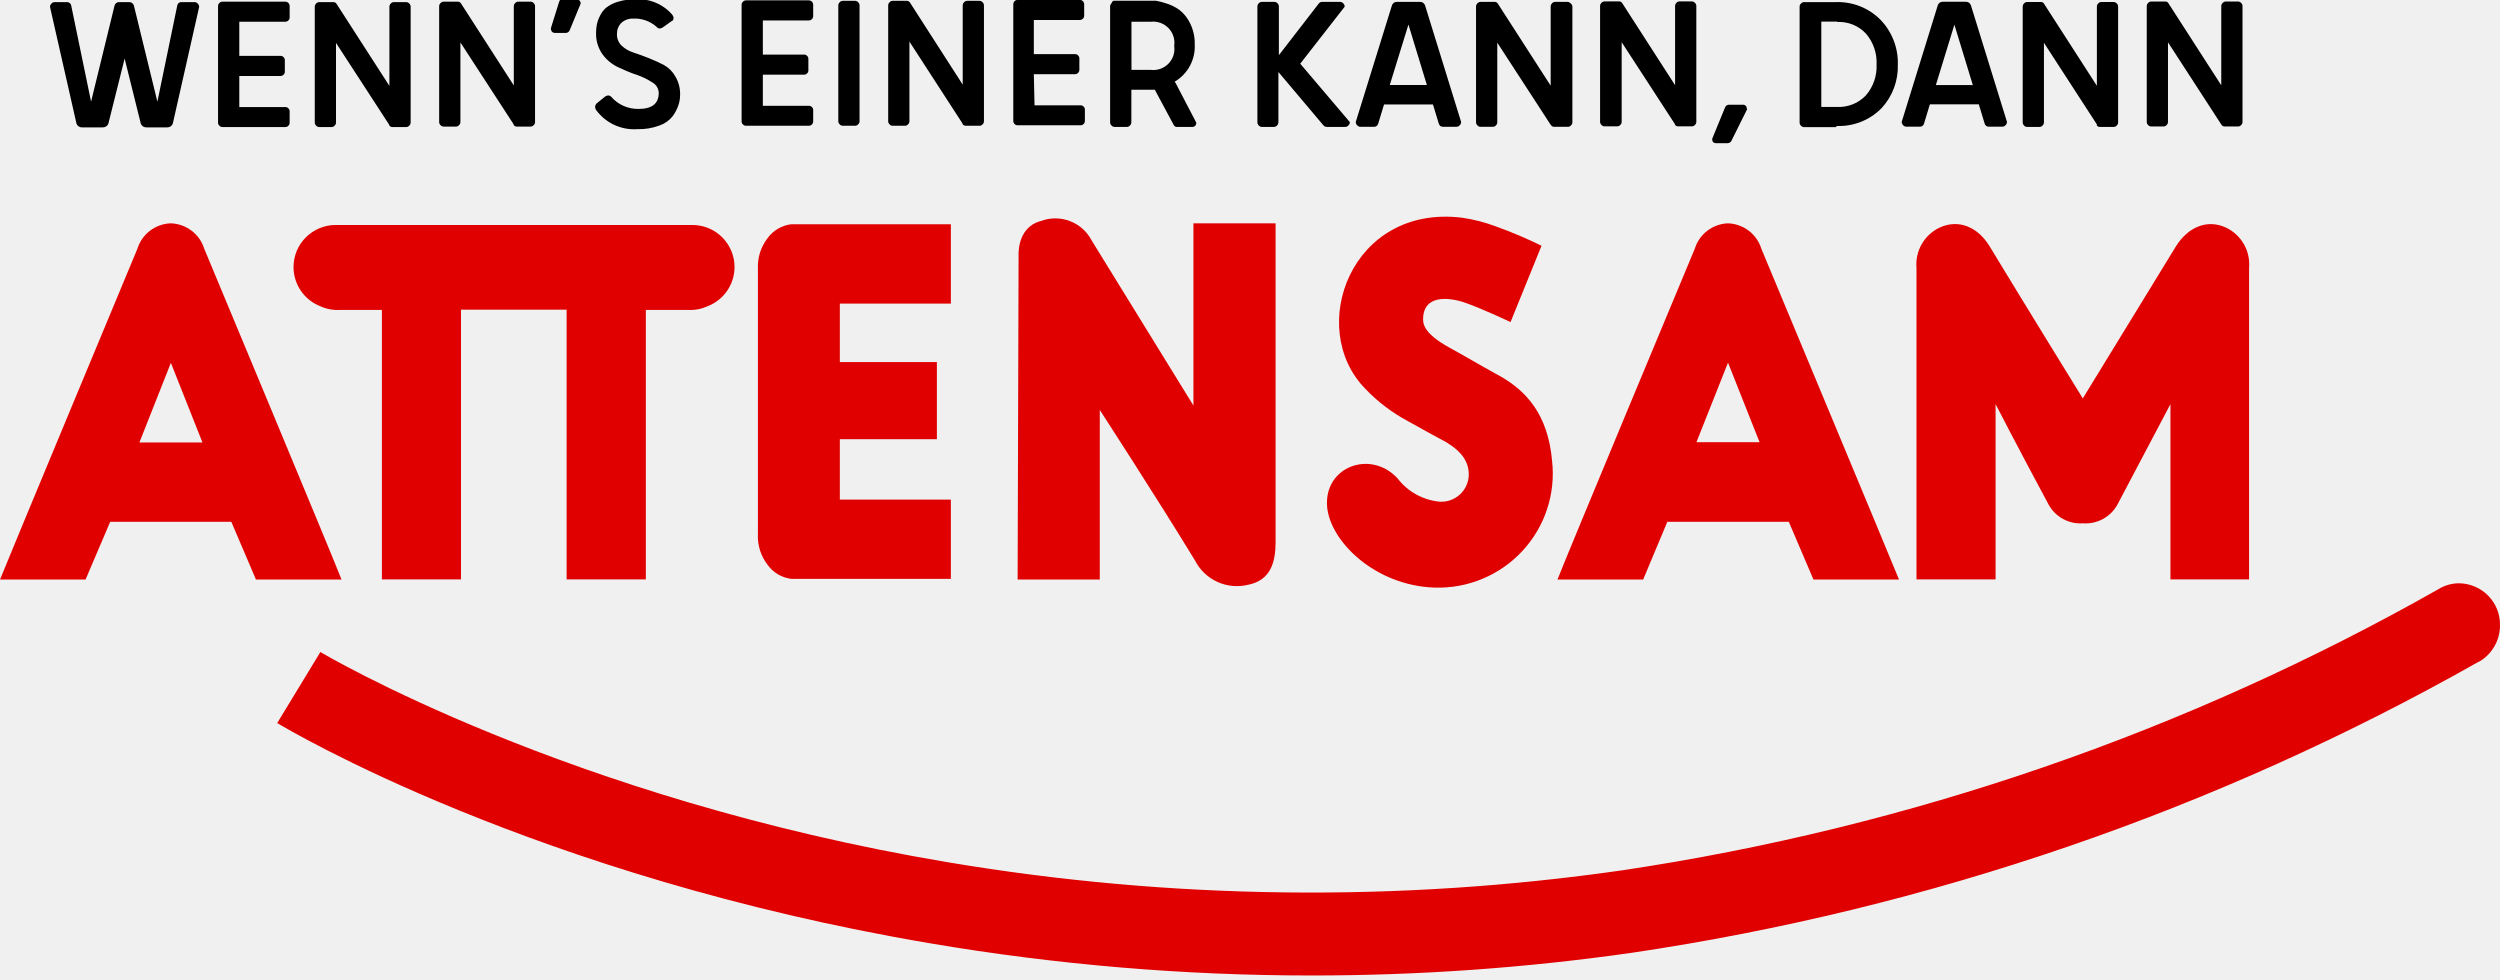
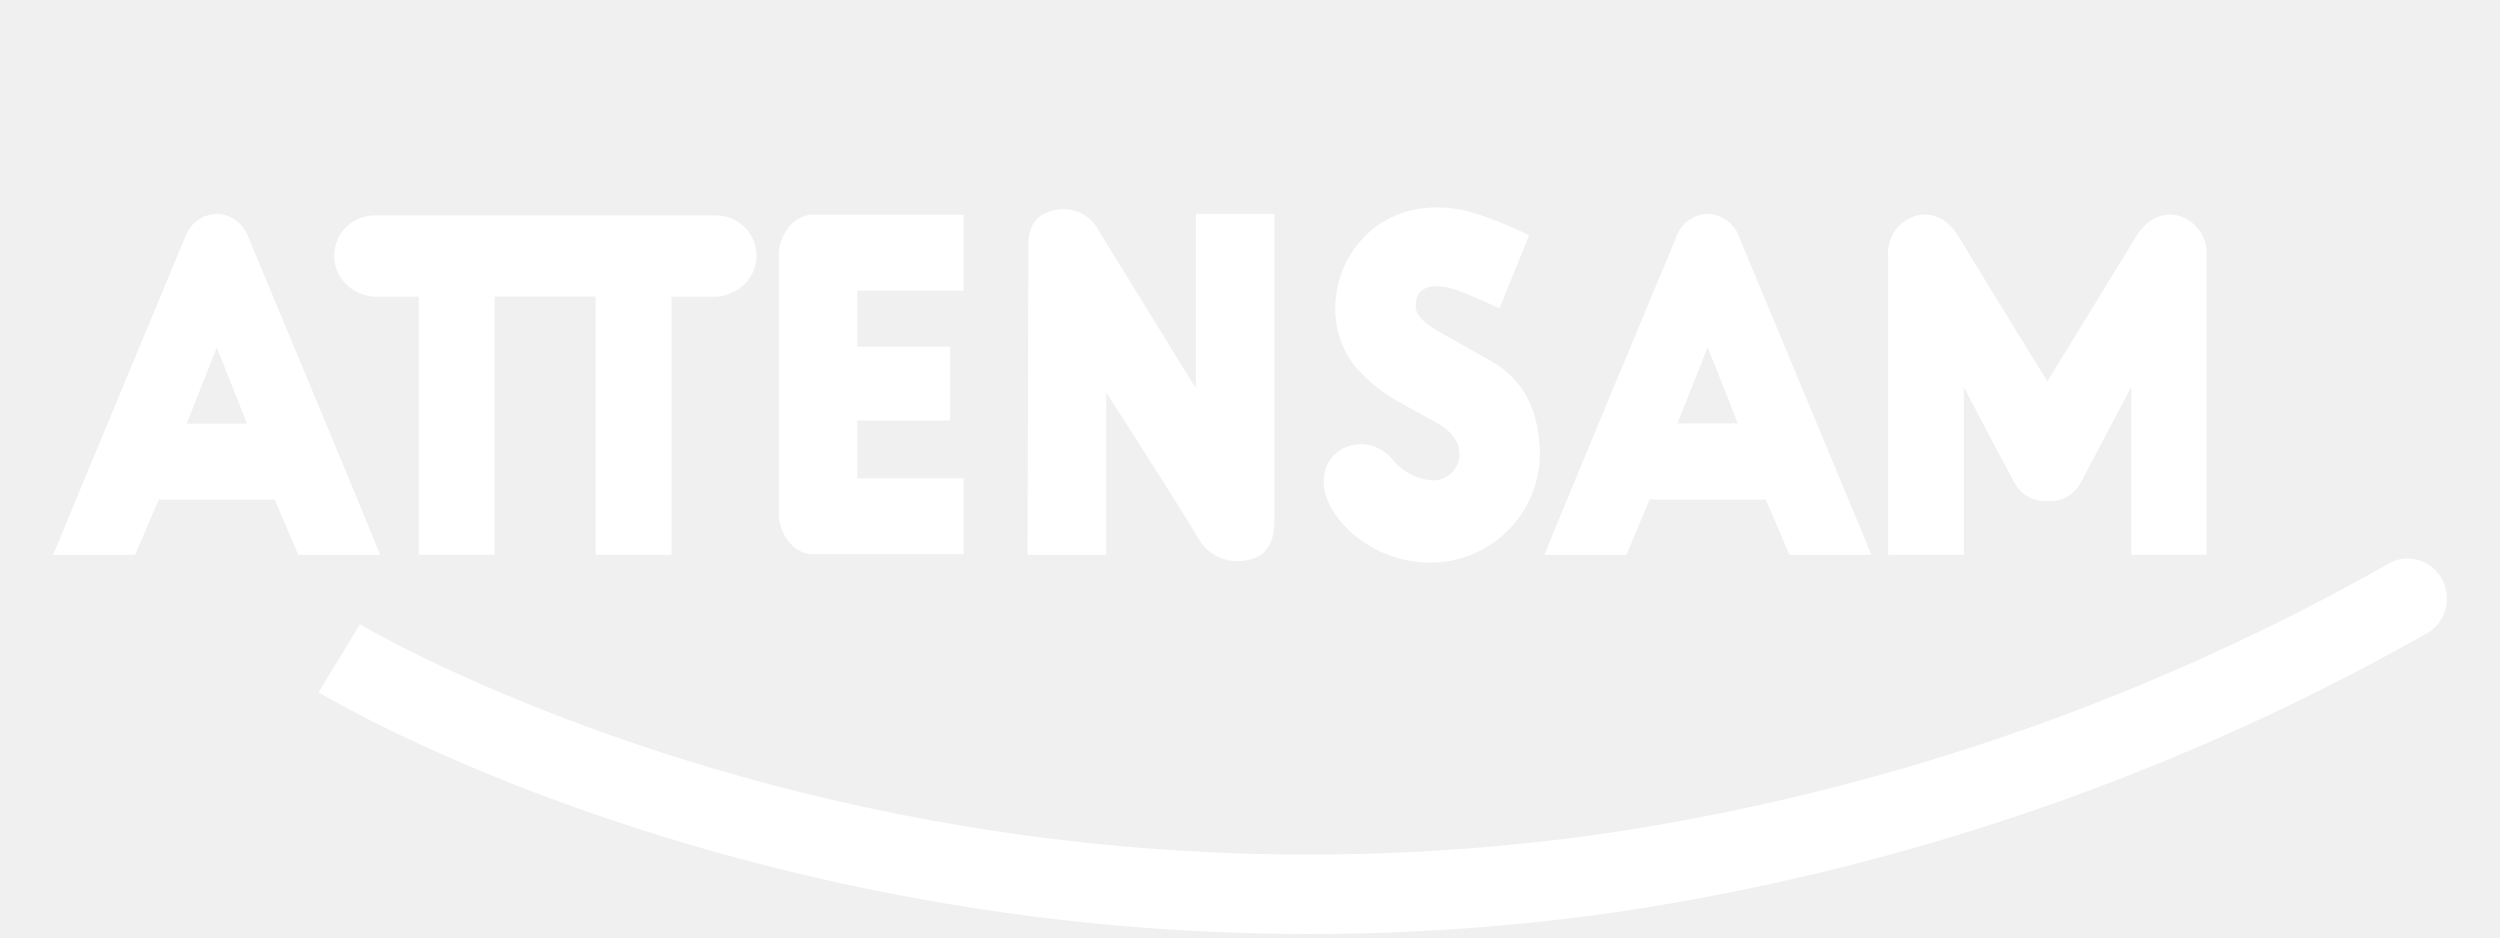
- <svg xmlns="http://www.w3.org/2000/svg" width="240" height="94" viewBox="0 0 240 94" fill="none">
+ <svg xmlns="http://www.w3.org/2000/svg" width="240" height="90" viewBox="0 0 240 94" fill="none">
  <g clip-path="url(#clip0_1778_10245)">
-     <path d="M191.576 55.625V38.796C191.576 38.796 193.83 43.171 196.669 48.444C196.989 49.027 197.47 49.506 198.055 49.824C198.64 50.142 199.305 50.286 199.97 50.239C200.635 50.285 201.299 50.14 201.884 49.822C202.469 49.504 202.95 49.026 203.271 48.444C206.065 43.171 208.364 38.796 208.364 38.796V55.625H215.912C215.912 52.618 215.912 38.067 215.912 25.703C215.98 24.906 215.801 24.107 215.398 23.414C214.995 22.722 214.388 22.17 213.659 21.832C211.834 21.013 210.02 21.832 208.882 23.661L199.948 38.246C199.508 37.539 194.213 28.945 191.013 23.661C189.886 21.799 188.05 21.013 186.236 21.832C185.507 22.17 184.901 22.722 184.498 23.414C184.094 24.107 183.915 24.906 183.983 25.703C183.983 38.044 183.983 52.629 183.983 55.625H191.576Z" fill="#E10000" />
-     <path d="M160.064 50.093H171.725L174.091 55.636H182.304C181.718 54.166 169.088 23.874 169.088 23.874C168.874 23.182 168.446 22.575 167.866 22.138C167.285 21.701 166.582 21.456 165.855 21.439C165.141 21.473 164.455 21.724 163.891 22.16C163.326 22.596 162.911 23.194 162.7 23.874C162.7 23.874 150.059 54.166 149.518 55.636H157.743L160.064 50.093ZM165.889 34.813L168.919 42.453H162.858L165.889 34.813Z" fill="#E10000" />
-     <path d="M137.733 56.41C139.308 56.458 140.875 56.169 142.328 55.562C143.781 54.954 145.086 54.043 146.154 52.89C147.223 51.736 148.03 50.368 148.521 48.877C149.012 47.386 149.175 45.807 149 44.248C148.606 39.76 146.499 37.517 143.998 36.103C141.744 34.869 141.034 34.409 139.097 33.343C137.654 32.546 136.595 31.66 136.618 30.662C136.618 28.272 139.063 28.508 140.674 29.068C142.285 29.629 145.012 30.92 145.012 30.92L147.986 23.593C146.558 22.891 145.091 22.269 143.592 21.731C142.551 21.341 141.47 21.063 140.37 20.901C129.666 19.588 125.385 31.526 131.064 37.315C132.26 38.572 133.652 39.629 135.187 40.445C136.483 41.174 137.947 41.971 137.947 41.971C139.975 42.969 141.034 44.057 141.001 45.617C140.991 45.965 140.911 46.307 140.767 46.624C140.623 46.941 140.417 47.226 140.161 47.463C139.905 47.7 139.605 47.884 139.277 48.004C138.949 48.124 138.601 48.179 138.252 48.164C137.45 48.096 136.672 47.861 135.968 47.474C135.263 47.088 134.648 46.558 134.162 45.92C131.582 43.137 127.098 44.798 127.402 48.635C127.684 52.001 132.044 56.23 137.733 56.41Z" fill="#E10000" />
-     <path d="M73.695 54.233C73.958 54.598 74.294 54.905 74.681 55.135C75.069 55.365 75.5 55.512 75.948 55.569H91.282V47.962H80.624V42.161H89.941V34.757H80.624V29.147H91.282V21.529H75.948C75.501 21.585 75.071 21.731 74.683 21.959C74.296 22.186 73.959 22.491 73.695 22.853C73.034 23.704 72.702 24.763 72.76 25.837V51.26C72.705 52.331 73.036 53.385 73.695 54.233Z" fill="#E10000" />
-     <path d="M19.604 23.874C19.389 23.182 18.961 22.575 18.381 22.138C17.801 21.701 17.098 21.456 16.37 21.439C15.653 21.468 14.962 21.718 14.393 22.154C13.824 22.59 13.405 23.191 13.193 23.874C13.193 23.874 0.575 54.166 0 55.636H8.213L10.579 50.093H22.206L24.572 55.636H32.786C32.245 54.166 19.604 23.874 19.604 23.874ZM13.385 42.475L16.404 34.835L19.435 42.475H13.385Z" fill="#E10000" />
-     <path d="M97.692 55.636H105.579V39.357C105.579 39.357 110.807 47.401 114.716 53.796C115.174 54.703 115.927 55.428 116.851 55.854C117.776 56.28 118.819 56.381 119.809 56.141C122.062 55.704 122.456 53.841 122.456 52.013V21.44H114.57V38.931L104.802 23.089C104.358 22.23 103.611 21.564 102.704 21.221C101.797 20.877 100.795 20.879 99.889 21.227C97.569 21.855 97.783 24.593 97.783 24.593L97.692 55.636Z" fill="#E10000" />
-     <path d="M30.758 29.405C31.344 29.67 31.986 29.789 32.628 29.753H36.661V55.625H44.255V29.73H54.395V55.625H62V29.753H66.033C66.68 29.79 67.325 29.67 67.915 29.405C68.68 29.111 69.337 28.594 69.802 27.921C70.266 27.249 70.516 26.452 70.517 25.636C70.517 24.564 70.09 23.537 69.329 22.779C68.569 22.022 67.537 21.597 66.462 21.597H32.234C31.158 21.597 30.126 22.022 29.366 22.779C28.605 23.537 28.178 24.564 28.178 25.636C28.178 26.449 28.424 27.244 28.884 27.916C29.344 28.589 29.997 29.108 30.758 29.405Z" fill="#E10000" />
-     <path d="M240 60.011C240.015 58.963 239.612 57.951 238.879 57.198C238.146 56.446 237.143 56.013 236.09 55.995C235.386 55.993 234.695 56.187 234.096 56.556C209.869 70.282 183.303 79.433 155.737 83.55C134.268 86.634 112.447 86.376 91.056 82.787C54.406 76.65 30.994 62.738 30.758 62.592L26.612 69.413C27.603 70.008 51.308 84.144 89.377 90.573C101.43 92.616 113.633 93.644 125.859 93.647C136.158 93.653 146.444 92.925 156.639 91.47C185.208 87.239 212.744 77.783 237.859 63.579L238.017 63.501L238.163 63.422C238.732 63.052 239.198 62.546 239.519 61.95C239.84 61.354 240.005 60.688 240 60.011Z" fill="#E10000" />
-     <path d="M11.413 0.202H12.416C12.516 0.203 12.613 0.237 12.692 0.298C12.771 0.358 12.829 0.443 12.855 0.539L15.109 9.761L17.024 0.494C17.045 0.407 17.096 0.33 17.168 0.277C17.24 0.224 17.329 0.197 17.418 0.202H18.68C18.739 0.203 18.796 0.216 18.849 0.241C18.901 0.266 18.948 0.303 18.984 0.348C19.068 0.432 19.117 0.544 19.12 0.662L16.585 11.882C16.541 11.988 16.466 12.078 16.369 12.14C16.272 12.202 16.159 12.233 16.044 12.229H14.061C13.946 12.233 13.832 12.202 13.736 12.14C13.639 12.078 13.564 11.988 13.52 11.882L11.965 5.621L10.399 11.882C10.356 11.988 10.28 12.078 10.184 12.14C10.087 12.202 9.974 12.233 9.858 12.229H7.887C7.771 12.235 7.657 12.204 7.56 12.142C7.463 12.08 7.388 11.989 7.346 11.882L4.8 0.662C4.803 0.544 4.851 0.432 4.935 0.348C4.972 0.303 5.018 0.266 5.071 0.241C5.123 0.216 5.181 0.203 5.239 0.202H6.433C6.523 0.199 6.61 0.227 6.682 0.28C6.753 0.333 6.805 0.408 6.828 0.494L8.743 9.761L10.996 0.539C11.019 0.443 11.074 0.358 11.152 0.296C11.229 0.235 11.325 0.202 11.425 0.202H11.413ZM22.973 7.293H26.927C26.982 7.293 27.036 7.282 27.086 7.261C27.137 7.24 27.182 7.209 27.22 7.169C27.258 7.135 27.289 7.094 27.31 7.048C27.332 7.001 27.343 6.951 27.344 6.9V5.778C27.346 5.724 27.337 5.669 27.315 5.619C27.294 5.568 27.261 5.523 27.22 5.487C27.184 5.446 27.138 5.413 27.088 5.392C27.037 5.371 26.982 5.361 26.927 5.363H22.973V2.087H27.389C27.499 2.085 27.604 2.041 27.682 1.964C27.72 1.929 27.75 1.888 27.771 1.842C27.793 1.795 27.805 1.745 27.806 1.694V0.573C27.804 0.463 27.76 0.359 27.682 0.281C27.604 0.204 27.499 0.16 27.389 0.157H21.35C21.244 0.16 21.143 0.204 21.069 0.281C21.027 0.317 20.993 0.362 20.97 0.412C20.947 0.463 20.934 0.517 20.933 0.573V11.792C20.934 11.845 20.947 11.898 20.97 11.947C20.993 11.995 21.027 12.038 21.069 12.072C21.104 12.112 21.147 12.144 21.196 12.165C21.244 12.187 21.297 12.197 21.35 12.196H27.389C27.444 12.197 27.499 12.187 27.549 12.166C27.6 12.144 27.645 12.113 27.682 12.072C27.759 11.999 27.803 11.898 27.806 11.792V10.67C27.805 10.619 27.793 10.569 27.771 10.523C27.75 10.476 27.72 10.435 27.682 10.401C27.645 10.36 27.6 10.329 27.549 10.307C27.499 10.286 27.444 10.276 27.389 10.277H22.973V7.293ZM37.36 12.016C37.388 12.072 37.432 12.119 37.486 12.15C37.54 12.182 37.602 12.198 37.664 12.196H39.005C39.059 12.195 39.112 12.182 39.161 12.159C39.209 12.136 39.252 12.102 39.287 12.061C39.329 12.025 39.362 11.98 39.386 11.93C39.409 11.879 39.421 11.825 39.422 11.769V0.64C39.422 0.583 39.409 0.526 39.386 0.474C39.363 0.422 39.329 0.375 39.287 0.337C39.214 0.257 39.113 0.209 39.005 0.202H37.8C37.746 0.204 37.693 0.217 37.645 0.241C37.596 0.264 37.553 0.297 37.518 0.337C37.476 0.375 37.442 0.422 37.419 0.474C37.395 0.526 37.383 0.583 37.383 0.64V8.247L32.324 0.393C32.294 0.335 32.249 0.286 32.194 0.253C32.138 0.219 32.074 0.202 32.008 0.202H30.634C30.526 0.209 30.425 0.257 30.352 0.337C30.31 0.375 30.276 0.422 30.253 0.474C30.23 0.526 30.218 0.583 30.217 0.64V11.769C30.218 11.825 30.23 11.879 30.253 11.93C30.277 11.98 30.31 12.025 30.352 12.061C30.387 12.102 30.43 12.136 30.478 12.159C30.527 12.182 30.58 12.195 30.634 12.196H31.84C31.894 12.197 31.947 12.185 31.996 12.162C32.045 12.138 32.088 12.104 32.121 12.061C32.163 12.025 32.197 11.98 32.22 11.93C32.243 11.879 32.256 11.825 32.256 11.769V4.118L37.36 11.971V12.016ZM49.303 11.971C49.331 12.029 49.377 12.077 49.433 12.109C49.489 12.141 49.554 12.155 49.618 12.151H50.948C51.002 12.15 51.055 12.138 51.103 12.114C51.152 12.091 51.195 12.058 51.229 12.016C51.271 11.98 51.305 11.935 51.328 11.885C51.352 11.835 51.364 11.78 51.364 11.725V0.595C51.364 0.538 51.352 0.482 51.328 0.429C51.305 0.377 51.272 0.331 51.229 0.292C51.156 0.212 51.056 0.164 50.948 0.157H49.742C49.688 0.16 49.636 0.173 49.587 0.196C49.539 0.219 49.496 0.252 49.46 0.292C49.418 0.331 49.384 0.377 49.361 0.429C49.338 0.482 49.326 0.538 49.325 0.595V8.202L44.267 0.348C44.237 0.29 44.192 0.242 44.136 0.208C44.08 0.174 44.016 0.157 43.951 0.157H42.577C42.469 0.164 42.368 0.212 42.295 0.292C42.253 0.331 42.219 0.377 42.196 0.429C42.172 0.482 42.16 0.538 42.16 0.595V11.725C42.16 11.78 42.173 11.835 42.196 11.885C42.219 11.935 42.253 11.98 42.295 12.016C42.329 12.058 42.372 12.091 42.421 12.114C42.469 12.138 42.523 12.15 42.577 12.151H43.782C43.836 12.152 43.89 12.14 43.939 12.117C43.988 12.093 44.031 12.059 44.064 12.016C44.106 11.98 44.139 11.935 44.163 11.885C44.186 11.835 44.198 11.78 44.199 11.725V4.073L49.303 11.926V11.971ZM55.747 0.337C55.747 0.282 55.736 0.229 55.715 0.178C55.694 0.128 55.663 0.083 55.623 0.045C55.582 0 55.531 -0.035 55.475 -0.058C55.418 -0.082 55.358 -0.092 55.297 -0.089H54.046C53.961 -0.099 53.876 -0.077 53.807 -0.027C53.738 0.023 53.691 0.097 53.674 0.18L52.885 2.704C52.885 3.007 53.032 3.164 53.314 3.164H54.316C54.397 3.161 54.474 3.136 54.541 3.09C54.606 3.044 54.658 2.98 54.688 2.906L55.747 0.337V0.337ZM64.58 1.459C64.145 0.943 63.594 0.535 62.971 0.27C62.349 0.005 61.673 -0.11 60.997 -0.067C60.429 -0.077 59.862 0.002 59.319 0.169C58.909 0.284 58.526 0.479 58.192 0.741C57.932 0.962 57.724 1.238 57.584 1.549C57.446 1.814 57.348 2.097 57.291 2.39C57.244 2.645 57.221 2.905 57.223 3.164C57.2 3.903 57.422 4.628 57.854 5.229C58.243 5.761 58.763 6.186 59.364 6.463C59.95 6.732 60.49 6.979 61.121 7.181C61.649 7.362 62.152 7.607 62.62 7.91C62.803 8.01 62.956 8.155 63.065 8.333C63.173 8.51 63.234 8.712 63.239 8.92C63.239 9.941 62.597 10.457 61.301 10.457C60.805 10.466 60.312 10.367 59.858 10.165C59.404 9.963 59.001 9.665 58.676 9.29C58.642 9.252 58.601 9.221 58.554 9.2C58.508 9.179 58.457 9.167 58.406 9.166C58.282 9.167 58.163 9.211 58.068 9.29L57.347 9.873C57.28 9.917 57.225 9.977 57.188 10.048C57.15 10.118 57.131 10.197 57.133 10.277C57.134 10.383 57.169 10.485 57.234 10.569C57.686 11.185 58.289 11.677 58.985 11.997C59.681 12.317 60.447 12.455 61.211 12.398C61.926 12.418 62.638 12.3 63.307 12.05C63.804 11.881 64.242 11.573 64.569 11.164C64.805 10.845 64.991 10.494 65.121 10.12C65.233 9.791 65.29 9.446 65.29 9.099C65.307 8.485 65.151 7.879 64.839 7.349C64.578 6.876 64.188 6.487 63.713 6.227C63.262 5.991 62.778 5.778 62.248 5.565C61.718 5.352 61.234 5.184 60.794 5.038C60.373 4.905 59.988 4.679 59.668 4.376C59.519 4.23 59.403 4.055 59.328 3.862C59.252 3.668 59.218 3.461 59.228 3.254C59.224 3.059 59.258 2.866 59.33 2.685C59.401 2.504 59.509 2.338 59.645 2.199C59.953 1.92 60.357 1.772 60.772 1.784C61.597 1.742 62.407 2.024 63.025 2.57C63.061 2.623 63.11 2.666 63.167 2.695C63.224 2.725 63.288 2.739 63.352 2.738C63.467 2.721 63.576 2.674 63.667 2.603L64.535 1.986C64.625 1.986 64.659 1.829 64.659 1.672C64.639 1.572 64.592 1.479 64.524 1.403L64.58 1.459ZM73.233 7.169H77.187C77.242 7.17 77.296 7.159 77.347 7.138C77.397 7.116 77.442 7.085 77.48 7.046C77.519 7.012 77.549 6.971 77.57 6.924C77.592 6.878 77.603 6.828 77.604 6.777V5.655C77.606 5.6 77.597 5.546 77.575 5.495C77.554 5.445 77.521 5.4 77.48 5.363C77.444 5.322 77.398 5.29 77.348 5.269C77.297 5.247 77.242 5.237 77.187 5.24H73.233V1.964H77.649C77.759 1.962 77.864 1.917 77.942 1.84C77.98 1.806 78.01 1.764 78.031 1.718C78.053 1.672 78.065 1.622 78.066 1.571V0.449C78.064 0.34 78.02 0.235 77.942 0.157C77.864 0.08 77.759 0.036 77.649 0.034H71.61C71.504 0.037 71.403 0.081 71.329 0.157C71.287 0.194 71.253 0.239 71.23 0.289C71.207 0.339 71.194 0.394 71.194 0.449V11.668C71.194 11.722 71.207 11.775 71.23 11.823C71.254 11.872 71.287 11.915 71.329 11.949C71.364 11.989 71.407 12.021 71.456 12.042C71.504 12.063 71.557 12.074 71.61 12.072H77.649C77.704 12.074 77.759 12.064 77.809 12.042C77.86 12.021 77.905 11.989 77.942 11.949C78.019 11.875 78.064 11.774 78.066 11.668V10.546C78.065 10.496 78.053 10.446 78.031 10.399C78.01 10.353 77.98 10.312 77.942 10.277C77.905 10.237 77.86 10.205 77.809 10.184C77.759 10.162 77.704 10.152 77.649 10.154H73.233V7.169ZM82.516 0.516C82.516 0.459 82.504 0.403 82.481 0.351C82.457 0.299 82.424 0.252 82.381 0.214C82.346 0.173 82.303 0.14 82.254 0.117C82.206 0.094 82.153 0.081 82.1 0.079H80.894C80.84 0.081 80.788 0.094 80.739 0.117C80.691 0.14 80.648 0.173 80.612 0.214C80.57 0.252 80.536 0.299 80.513 0.351C80.49 0.403 80.478 0.459 80.477 0.516V11.646C80.478 11.701 80.49 11.756 80.513 11.806C80.537 11.857 80.57 11.901 80.612 11.938C80.648 11.978 80.691 12.011 80.739 12.034C80.788 12.057 80.84 12.07 80.894 12.072H82.1C82.153 12.07 82.206 12.057 82.254 12.034C82.303 12.011 82.346 11.978 82.381 11.938C82.423 11.901 82.457 11.857 82.48 11.806C82.504 11.756 82.516 11.701 82.516 11.646V0.516ZM92.397 11.893C92.428 11.949 92.474 11.995 92.53 12.027C92.585 12.058 92.649 12.074 92.713 12.072H94.042C94.096 12.073 94.15 12.061 94.199 12.038C94.248 12.015 94.291 11.98 94.324 11.938C94.366 11.901 94.399 11.857 94.423 11.806C94.446 11.756 94.458 11.701 94.459 11.646V0.516C94.459 0.459 94.446 0.403 94.423 0.351C94.4 0.299 94.366 0.252 94.324 0.214C94.288 0.173 94.245 0.14 94.197 0.117C94.148 0.094 94.096 0.081 94.042 0.079H92.837C92.729 0.086 92.628 0.134 92.555 0.214C92.513 0.252 92.479 0.299 92.456 0.351C92.432 0.403 92.42 0.459 92.42 0.516V8.123L87.372 0.27C87.342 0.212 87.296 0.165 87.241 0.131C87.185 0.097 87.122 0.079 87.057 0.079H85.682C85.629 0.081 85.576 0.094 85.528 0.117C85.479 0.14 85.436 0.173 85.401 0.214C85.359 0.252 85.325 0.299 85.301 0.351C85.278 0.403 85.266 0.459 85.266 0.516V11.646C85.266 11.701 85.278 11.756 85.302 11.806C85.325 11.857 85.359 11.901 85.401 11.938C85.434 11.98 85.477 12.015 85.526 12.038C85.575 12.061 85.628 12.073 85.682 12.072H86.888C86.942 12.073 86.996 12.061 87.045 12.038C87.094 12.015 87.136 11.98 87.169 11.938C87.212 11.901 87.245 11.857 87.269 11.806C87.292 11.756 87.304 11.701 87.305 11.646V3.994L92.397 11.848V11.893ZM99.247 7.125H103.202C103.256 7.125 103.311 7.114 103.361 7.093C103.411 7.071 103.457 7.04 103.495 7.001C103.568 6.93 103.612 6.834 103.619 6.732V5.61C103.619 5.556 103.608 5.502 103.587 5.452C103.565 5.401 103.534 5.356 103.495 5.318C103.458 5.277 103.413 5.245 103.362 5.224C103.312 5.202 103.257 5.193 103.202 5.195H99.247V1.919H103.664C103.774 1.917 103.879 1.873 103.957 1.795C103.994 1.761 104.025 1.72 104.046 1.673C104.067 1.627 104.079 1.577 104.081 1.526V0.404C104.078 0.295 104.034 0.19 103.957 0.113C103.879 0.035 103.774 -0.009 103.664 -0.011H97.692C97.583 -0.009 97.478 0.035 97.4 0.113C97.322 0.19 97.278 0.295 97.276 0.404V11.623C97.278 11.73 97.323 11.83 97.4 11.904C97.437 11.944 97.482 11.976 97.533 11.997C97.583 12.019 97.638 12.029 97.692 12.027H103.731C103.786 12.029 103.841 12.019 103.891 11.997C103.942 11.976 103.987 11.944 104.024 11.904C104.101 11.83 104.146 11.73 104.148 11.623V10.502C104.147 10.451 104.135 10.401 104.114 10.354C104.092 10.308 104.062 10.267 104.024 10.232C103.987 10.192 103.942 10.16 103.891 10.139C103.841 10.118 103.786 10.107 103.731 10.109H99.315L99.247 7.125ZM112.767 7.843C113.386 7.478 113.893 6.952 114.233 6.321C114.572 5.69 114.732 4.979 114.694 4.264C114.714 3.557 114.559 2.855 114.243 2.222C114.005 1.729 113.658 1.295 113.229 0.954C112.842 0.676 112.412 0.464 111.956 0.326C111.626 0.211 111.287 0.125 110.942 0.068H110.491H106.897C106.85 0.094 106.809 0.129 106.776 0.171C106.743 0.214 106.719 0.262 106.706 0.314C106.664 0.353 106.63 0.4 106.606 0.452C106.583 0.504 106.571 0.56 106.571 0.617V11.747C106.571 11.804 106.583 11.86 106.606 11.912C106.63 11.964 106.664 12.011 106.706 12.05C106.741 12.09 106.784 12.123 106.833 12.146C106.881 12.169 106.934 12.182 106.987 12.184H108.193C108.247 12.182 108.299 12.169 108.348 12.146C108.396 12.123 108.439 12.09 108.475 12.05C108.517 12.011 108.551 11.964 108.574 11.912C108.597 11.86 108.609 11.804 108.61 11.747V8.617H110.863L112.7 12.039C112.734 12.089 112.781 12.129 112.837 12.155C112.893 12.181 112.954 12.191 113.015 12.184H114.423C114.48 12.192 114.537 12.186 114.591 12.168C114.645 12.15 114.694 12.119 114.734 12.079C114.775 12.039 114.805 11.99 114.824 11.937C114.842 11.883 114.848 11.826 114.84 11.769L112.869 7.988L112.767 7.843ZM110.469 2.087C110.78 2.051 111.096 2.087 111.392 2.192C111.687 2.297 111.955 2.468 112.173 2.693C112.391 2.918 112.554 3.19 112.649 3.487C112.744 3.785 112.769 4.101 112.722 4.41C112.768 4.717 112.742 5.031 112.645 5.327C112.549 5.623 112.386 5.893 112.168 6.115C111.949 6.338 111.683 6.507 111.388 6.61C111.093 6.713 110.779 6.747 110.469 6.709H108.621V2.087H110.469ZM129.092 0.64C129.089 0.522 129.041 0.409 128.957 0.326C128.92 0.28 128.874 0.244 128.822 0.219C128.769 0.193 128.711 0.18 128.653 0.18H126.929C126.869 0.179 126.809 0.191 126.754 0.216C126.7 0.242 126.652 0.279 126.614 0.326L122.772 5.296V0.617C122.771 0.56 122.759 0.504 122.736 0.452C122.713 0.4 122.679 0.353 122.637 0.314C122.564 0.235 122.463 0.187 122.355 0.18H121.127C121.073 0.182 121.021 0.195 120.972 0.218C120.924 0.241 120.881 0.274 120.845 0.314C120.803 0.353 120.769 0.4 120.746 0.452C120.723 0.504 120.71 0.56 120.71 0.617V11.747C120.71 11.804 120.723 11.86 120.746 11.912C120.769 11.964 120.803 12.011 120.845 12.05C120.881 12.09 120.924 12.123 120.972 12.146C121.021 12.169 121.073 12.182 121.127 12.184H122.31C122.418 12.178 122.519 12.129 122.592 12.05C122.634 12.011 122.668 11.964 122.691 11.912C122.714 11.86 122.726 11.804 122.727 11.747V6.911L127.053 12.039C127.092 12.084 127.14 12.121 127.195 12.146C127.249 12.171 127.309 12.184 127.369 12.184H129.16C129.273 12.176 129.379 12.124 129.453 12.039C129.537 11.955 129.585 11.843 129.588 11.725L124.822 6.115L129.092 0.64ZM134.151 0.18C134.042 0.168 133.932 0.192 133.838 0.249C133.744 0.306 133.672 0.392 133.633 0.494L130.151 11.713C130.154 11.831 130.203 11.944 130.287 12.027C130.325 12.07 130.372 12.106 130.424 12.131C130.476 12.156 130.533 12.17 130.591 12.173H131.909C131.998 12.176 132.086 12.149 132.157 12.096C132.229 12.043 132.28 11.967 132.303 11.882L132.867 10.03H137.565L138.128 11.882C138.151 11.967 138.202 12.043 138.274 12.096C138.346 12.149 138.433 12.176 138.522 12.173H139.829C139.887 12.17 139.944 12.156 139.996 12.131C140.048 12.106 140.095 12.07 140.134 12.027C140.217 11.944 140.266 11.831 140.269 11.713L136.799 0.494C136.757 0.391 136.683 0.304 136.587 0.248C136.492 0.191 136.38 0.167 136.269 0.18H134.151V0.18ZM136.979 8.157H133.419L135.21 2.356L136.979 8.157ZM148.888 11.994C148.916 12.05 148.959 12.096 149.013 12.128C149.067 12.16 149.129 12.176 149.192 12.173H150.533C150.587 12.172 150.64 12.16 150.688 12.137C150.737 12.114 150.78 12.08 150.814 12.039C150.856 12.002 150.89 11.957 150.913 11.907C150.937 11.857 150.949 11.802 150.949 11.747V0.617C150.944 0.557 150.924 0.498 150.893 0.446C150.862 0.394 150.82 0.349 150.769 0.314C150.696 0.235 150.595 0.187 150.488 0.18H149.282C149.228 0.182 149.176 0.195 149.127 0.218C149.079 0.241 149.036 0.274 149 0.314C148.958 0.353 148.924 0.4 148.901 0.452C148.878 0.504 148.866 0.56 148.865 0.617V8.224L143.806 0.371C143.777 0.313 143.732 0.264 143.676 0.23C143.62 0.197 143.556 0.179 143.491 0.18H142.116C142.009 0.187 141.908 0.235 141.835 0.314C141.793 0.353 141.759 0.4 141.736 0.452C141.712 0.504 141.7 0.56 141.7 0.617V11.747C141.7 11.802 141.713 11.857 141.736 11.907C141.759 11.957 141.793 12.002 141.835 12.039C141.869 12.08 141.912 12.114 141.961 12.137C142.009 12.16 142.063 12.172 142.116 12.173H143.322C143.376 12.174 143.43 12.162 143.479 12.139C143.528 12.116 143.57 12.081 143.604 12.039C143.646 12.002 143.679 11.957 143.703 11.907C143.726 11.857 143.738 11.802 143.739 11.747V4.095L148.843 11.949L148.888 11.994ZM160.785 11.949C160.814 12.007 160.859 12.054 160.916 12.086C160.972 12.118 161.036 12.133 161.101 12.128H162.43C162.484 12.128 162.537 12.115 162.586 12.092C162.634 12.069 162.677 12.035 162.712 11.994C162.754 11.957 162.787 11.913 162.811 11.862C162.834 11.812 162.846 11.757 162.847 11.702V0.573C162.847 0.515 162.834 0.459 162.811 0.407C162.788 0.355 162.754 0.308 162.712 0.27C162.639 0.19 162.538 0.142 162.43 0.135H161.225C161.171 0.137 161.118 0.15 161.07 0.173C161.021 0.196 160.978 0.229 160.943 0.27C160.901 0.308 160.867 0.355 160.844 0.407C160.82 0.459 160.808 0.515 160.808 0.573V8.179L155.749 0.326C155.721 0.267 155.676 0.218 155.62 0.184C155.564 0.15 155.499 0.133 155.434 0.135H154.025C153.917 0.142 153.816 0.19 153.744 0.27C153.701 0.308 153.668 0.355 153.644 0.407C153.621 0.459 153.609 0.515 153.608 0.573V11.702C153.609 11.757 153.621 11.812 153.645 11.862C153.668 11.913 153.702 11.957 153.744 11.994C153.778 12.035 153.821 12.069 153.87 12.092C153.918 12.115 153.971 12.128 154.025 12.128H155.276C155.328 12.127 155.38 12.115 155.426 12.092C155.473 12.068 155.514 12.035 155.546 11.994C155.588 11.957 155.622 11.913 155.645 11.862C155.668 11.812 155.681 11.757 155.681 11.702V4.051L160.785 11.904V11.949ZM167.692 10.457C167.699 10.403 167.693 10.348 167.676 10.297C167.659 10.245 167.631 10.198 167.593 10.16C167.555 10.121 167.508 10.091 167.457 10.072C167.406 10.054 167.351 10.047 167.297 10.053H165.99C165.907 10.05 165.826 10.074 165.757 10.12C165.688 10.166 165.636 10.233 165.607 10.311L164.368 13.329C164.368 13.609 164.492 13.744 164.74 13.744H165.866C165.939 13.74 166.01 13.718 166.071 13.678C166.132 13.639 166.182 13.584 166.216 13.52L167.737 10.457H167.692ZM176.333 12.095C177.128 12.123 177.921 11.986 178.66 11.693C179.399 11.399 180.068 10.955 180.626 10.389C181.675 9.255 182.237 7.757 182.192 6.216C182.216 5.424 182.083 4.636 181.798 3.896C181.514 3.156 181.085 2.48 180.535 1.908C179.978 1.342 179.309 0.898 178.57 0.604C177.831 0.311 177.038 0.174 176.243 0.202H173.178C173.071 0.209 172.97 0.257 172.897 0.337C172.854 0.375 172.821 0.422 172.797 0.474C172.774 0.526 172.762 0.583 172.762 0.64V11.769C172.762 11.826 172.774 11.883 172.797 11.935C172.821 11.987 172.854 12.034 172.897 12.072C172.97 12.152 173.071 12.2 173.178 12.207H176.243L176.333 12.095ZM176.367 2.11C176.883 2.084 177.399 2.171 177.878 2.364C178.356 2.558 178.787 2.854 179.138 3.232C179.84 4.056 180.202 5.114 180.152 6.193C180.201 7.269 179.838 8.323 179.138 9.144C178.785 9.52 178.355 9.814 177.876 10.008C177.398 10.202 176.883 10.29 176.367 10.266H174.846V2.076H176.412L176.367 2.11ZM186.552 0.169C186.443 0.156 186.333 0.181 186.239 0.238C186.145 0.294 186.073 0.381 186.034 0.483L182.563 11.702C182.566 11.82 182.615 11.933 182.699 12.016C182.773 12.101 182.878 12.154 182.992 12.162H184.31C184.399 12.165 184.486 12.138 184.558 12.085C184.63 12.032 184.681 11.956 184.704 11.87L185.267 10.019H189.966L190.529 11.87C190.552 11.956 190.603 12.032 190.675 12.085C190.746 12.138 190.834 12.165 190.923 12.162H192.241C192.355 12.154 192.46 12.101 192.534 12.016C192.618 11.933 192.667 11.82 192.67 11.702L189.199 0.483C189.159 0.382 189.086 0.297 188.993 0.24C188.899 0.183 188.79 0.158 188.681 0.169H186.563H186.552ZM189.391 8.168H185.842L187.622 2.368L189.391 8.168ZM201.277 12.005C201.306 12.063 201.351 12.111 201.408 12.142C201.464 12.174 201.528 12.189 201.593 12.184H202.922C202.976 12.185 203.03 12.174 203.079 12.15C203.128 12.127 203.171 12.092 203.204 12.05C203.246 12.014 203.279 11.969 203.303 11.918C203.326 11.868 203.338 11.813 203.339 11.758V0.629C203.338 0.572 203.326 0.515 203.303 0.463C203.28 0.411 203.246 0.364 203.204 0.326C203.168 0.285 203.125 0.253 203.077 0.229C203.028 0.206 202.976 0.193 202.922 0.191H201.717C201.663 0.193 201.61 0.206 201.562 0.229C201.513 0.253 201.47 0.285 201.435 0.326C201.393 0.364 201.359 0.411 201.336 0.463C201.312 0.515 201.3 0.572 201.3 0.629V8.235L196.241 0.382C196.213 0.323 196.168 0.274 196.112 0.24C196.056 0.206 195.991 0.189 195.926 0.191H194.585C194.533 0.195 194.483 0.208 194.436 0.232C194.39 0.255 194.348 0.287 194.314 0.326C194.272 0.364 194.238 0.411 194.215 0.463C194.192 0.515 194.18 0.572 194.179 0.629V11.758C194.18 11.813 194.192 11.868 194.215 11.918C194.239 11.969 194.272 12.014 194.314 12.05C194.346 12.091 194.387 12.124 194.434 12.148C194.481 12.171 194.532 12.184 194.585 12.184H195.802C195.856 12.184 195.909 12.171 195.957 12.148C196.006 12.125 196.049 12.091 196.083 12.05C196.125 12.014 196.159 11.969 196.182 11.918C196.205 11.868 196.218 11.813 196.218 11.758V4.107L201.311 11.96L201.277 12.005ZM213.253 11.96C213.283 12.017 213.329 12.064 213.385 12.096C213.441 12.127 213.505 12.143 213.569 12.14H214.865C214.919 12.14 214.973 12.129 215.021 12.105C215.07 12.082 215.113 12.048 215.146 12.005C215.188 11.969 215.222 11.924 215.245 11.873C215.269 11.823 215.281 11.769 215.281 11.713V0.584C215.281 0.527 215.269 0.47 215.246 0.418C215.222 0.366 215.188 0.319 215.146 0.281C215.111 0.24 215.068 0.208 215.019 0.185C214.971 0.161 214.918 0.148 214.865 0.146H213.659C213.605 0.148 213.553 0.161 213.504 0.185C213.456 0.208 213.413 0.24 213.377 0.281C213.335 0.319 213.301 0.366 213.278 0.418C213.255 0.47 213.243 0.527 213.242 0.584V8.19L208.184 0.337C208.157 0.279 208.114 0.23 208.06 0.196C208.006 0.162 207.943 0.145 207.879 0.146H206.505C206.451 0.148 206.398 0.161 206.35 0.185C206.302 0.208 206.258 0.24 206.223 0.281C206.181 0.319 206.147 0.366 206.124 0.418C206.101 0.47 206.088 0.527 206.088 0.584V11.713C206.089 11.769 206.101 11.823 206.124 11.873C206.148 11.924 206.181 11.969 206.223 12.005C206.256 12.048 206.299 12.082 206.348 12.105C206.397 12.129 206.451 12.14 206.505 12.14H207.71C207.764 12.139 207.817 12.126 207.866 12.103C207.915 12.08 207.958 12.046 207.992 12.005C208.034 11.969 208.068 11.924 208.091 11.873C208.114 11.823 208.127 11.769 208.127 11.713V4.062L213.22 11.915" fill="black" />
+     <path d="M191.576 55.625V38.796C191.576 38.796 193.83 43.171 196.669 48.444C196.989 49.027 197.47 49.506 198.055 49.824C198.64 50.142 199.305 50.286 199.97 50.239C200.635 50.285 201.299 50.14 201.884 49.822C202.469 49.504 202.95 49.026 203.271 48.444C206.065 43.171 208.364 38.796 208.364 38.796V55.625H215.912C215.912 52.618 215.912 38.067 215.912 25.703C215.98 24.906 215.801 24.107 215.398 23.414C214.995 22.722 214.388 22.17 213.659 21.832C211.834 21.013 210.02 21.832 208.882 23.661L199.948 38.246C199.508 37.539 194.213 28.945 191.013 23.661C189.886 21.799 188.05 21.013 186.236 21.832C185.507 22.17 184.901 22.722 184.498 23.414C184.094 24.107 183.915 24.906 183.983 25.703C183.983 38.044 183.983 52.629 183.983 55.625H191.576Z" fill="#fff" />
+     <path d="M160.064 50.093H171.725L174.091 55.636H182.304C181.718 54.166 169.088 23.874 169.088 23.874C168.874 23.182 168.446 22.575 167.866 22.138C167.285 21.701 166.582 21.456 165.855 21.439C165.141 21.473 164.455 21.724 163.891 22.16C163.326 22.596 162.911 23.194 162.7 23.874C162.7 23.874 150.059 54.166 149.518 55.636H157.743L160.064 50.093ZM165.889 34.813L168.919 42.453H162.858L165.889 34.813Z" fill="#fff" />
+     <path d="M137.733 56.41C139.308 56.458 140.875 56.169 142.328 55.562C143.781 54.954 145.086 54.043 146.154 52.89C147.223 51.736 148.03 50.368 148.521 48.877C149.012 47.386 149.175 45.807 149 44.248C148.606 39.76 146.499 37.517 143.998 36.103C141.744 34.869 141.034 34.409 139.097 33.343C137.654 32.546 136.595 31.66 136.618 30.662C136.618 28.272 139.063 28.508 140.674 29.068C142.285 29.629 145.012 30.92 145.012 30.92L147.986 23.593C146.558 22.891 145.091 22.269 143.592 21.731C142.551 21.341 141.47 21.063 140.37 20.901C129.666 19.588 125.385 31.526 131.064 37.315C132.26 38.572 133.652 39.629 135.187 40.445C136.483 41.174 137.947 41.971 137.947 41.971C139.975 42.969 141.034 44.057 141.001 45.617C140.991 45.965 140.911 46.307 140.767 46.624C140.623 46.941 140.417 47.226 140.161 47.463C139.905 47.7 139.605 47.884 139.277 48.004C138.949 48.124 138.601 48.179 138.252 48.164C137.45 48.096 136.672 47.861 135.968 47.474C135.263 47.088 134.648 46.558 134.162 45.92C131.582 43.137 127.098 44.798 127.402 48.635C127.684 52.001 132.044 56.23 137.733 56.41Z" fill="#fff" />
+     <path d="M73.695 54.233C73.958 54.598 74.294 54.905 74.681 55.135C75.069 55.365 75.5 55.512 75.948 55.569H91.282V47.962H80.624V42.161H89.941V34.757H80.624V29.147H91.282V21.529H75.948C75.501 21.585 75.071 21.731 74.683 21.959C74.296 22.186 73.959 22.491 73.695 22.853C73.034 23.704 72.702 24.763 72.76 25.837V51.26C72.705 52.331 73.036 53.385 73.695 54.233Z" fill="#fff" />
+     <path d="M19.604 23.874C19.389 23.182 18.961 22.575 18.381 22.138C17.801 21.701 17.098 21.456 16.37 21.439C15.653 21.468 14.962 21.718 14.393 22.154C13.824 22.59 13.405 23.191 13.193 23.874C13.193 23.874 0.575 54.166 0 55.636H8.213L10.579 50.093H22.206L24.572 55.636H32.786C32.245 54.166 19.604 23.874 19.604 23.874ZM13.385 42.475L16.404 34.835L19.435 42.475H13.385Z" fill="#fff" />
+     <path d="M97.692 55.636H105.579V39.357C105.579 39.357 110.807 47.401 114.716 53.796C115.174 54.703 115.927 55.428 116.851 55.854C117.776 56.28 118.819 56.381 119.809 56.141C122.062 55.704 122.456 53.841 122.456 52.013V21.44H114.57V38.931L104.802 23.089C104.358 22.23 103.611 21.564 102.704 21.221C101.797 20.877 100.795 20.879 99.889 21.227C97.569 21.855 97.783 24.593 97.783 24.593L97.692 55.636Z" fill="#fff" />
+     <path d="M30.758 29.405C31.344 29.67 31.986 29.789 32.628 29.753H36.661V55.625H44.255V29.73H54.395V55.625H62V29.753H66.033C66.68 29.79 67.325 29.67 67.915 29.405C68.68 29.111 69.337 28.594 69.802 27.921C70.266 27.249 70.516 26.452 70.517 25.636C70.517 24.564 70.09 23.537 69.329 22.779C68.569 22.022 67.537 21.597 66.462 21.597H32.234C31.158 21.597 30.126 22.022 29.366 22.779C28.605 23.537 28.178 24.564 28.178 25.636C28.178 26.449 28.424 27.244 28.884 27.916C29.344 28.589 29.997 29.108 30.758 29.405Z" fill="#fff" />
+     <path d="M240 60.011C240.015 58.963 239.612 57.951 238.879 57.198C238.146 56.446 237.143 56.013 236.09 55.995C235.386 55.993 234.695 56.187 234.096 56.556C209.869 70.282 183.303 79.433 155.737 83.55C134.268 86.634 112.447 86.376 91.056 82.787C54.406 76.65 30.994 62.738 30.758 62.592L26.612 69.413C27.603 70.008 51.308 84.144 89.377 90.573C101.43 92.616 113.633 93.644 125.859 93.647C136.158 93.653 146.444 92.925 156.639 91.47C185.208 87.239 212.744 77.783 237.859 63.579L238.017 63.501L238.163 63.422C238.732 63.052 239.198 62.546 239.519 61.95C239.84 61.354 240.005 60.688 240 60.011Z" fill="#fff" />
  </g>
  <defs>
    <clipPath id="clip0_1778_10245">
      <rect width="240" height="93.659" fill="white" />
    </clipPath>
  </defs>
</svg>
